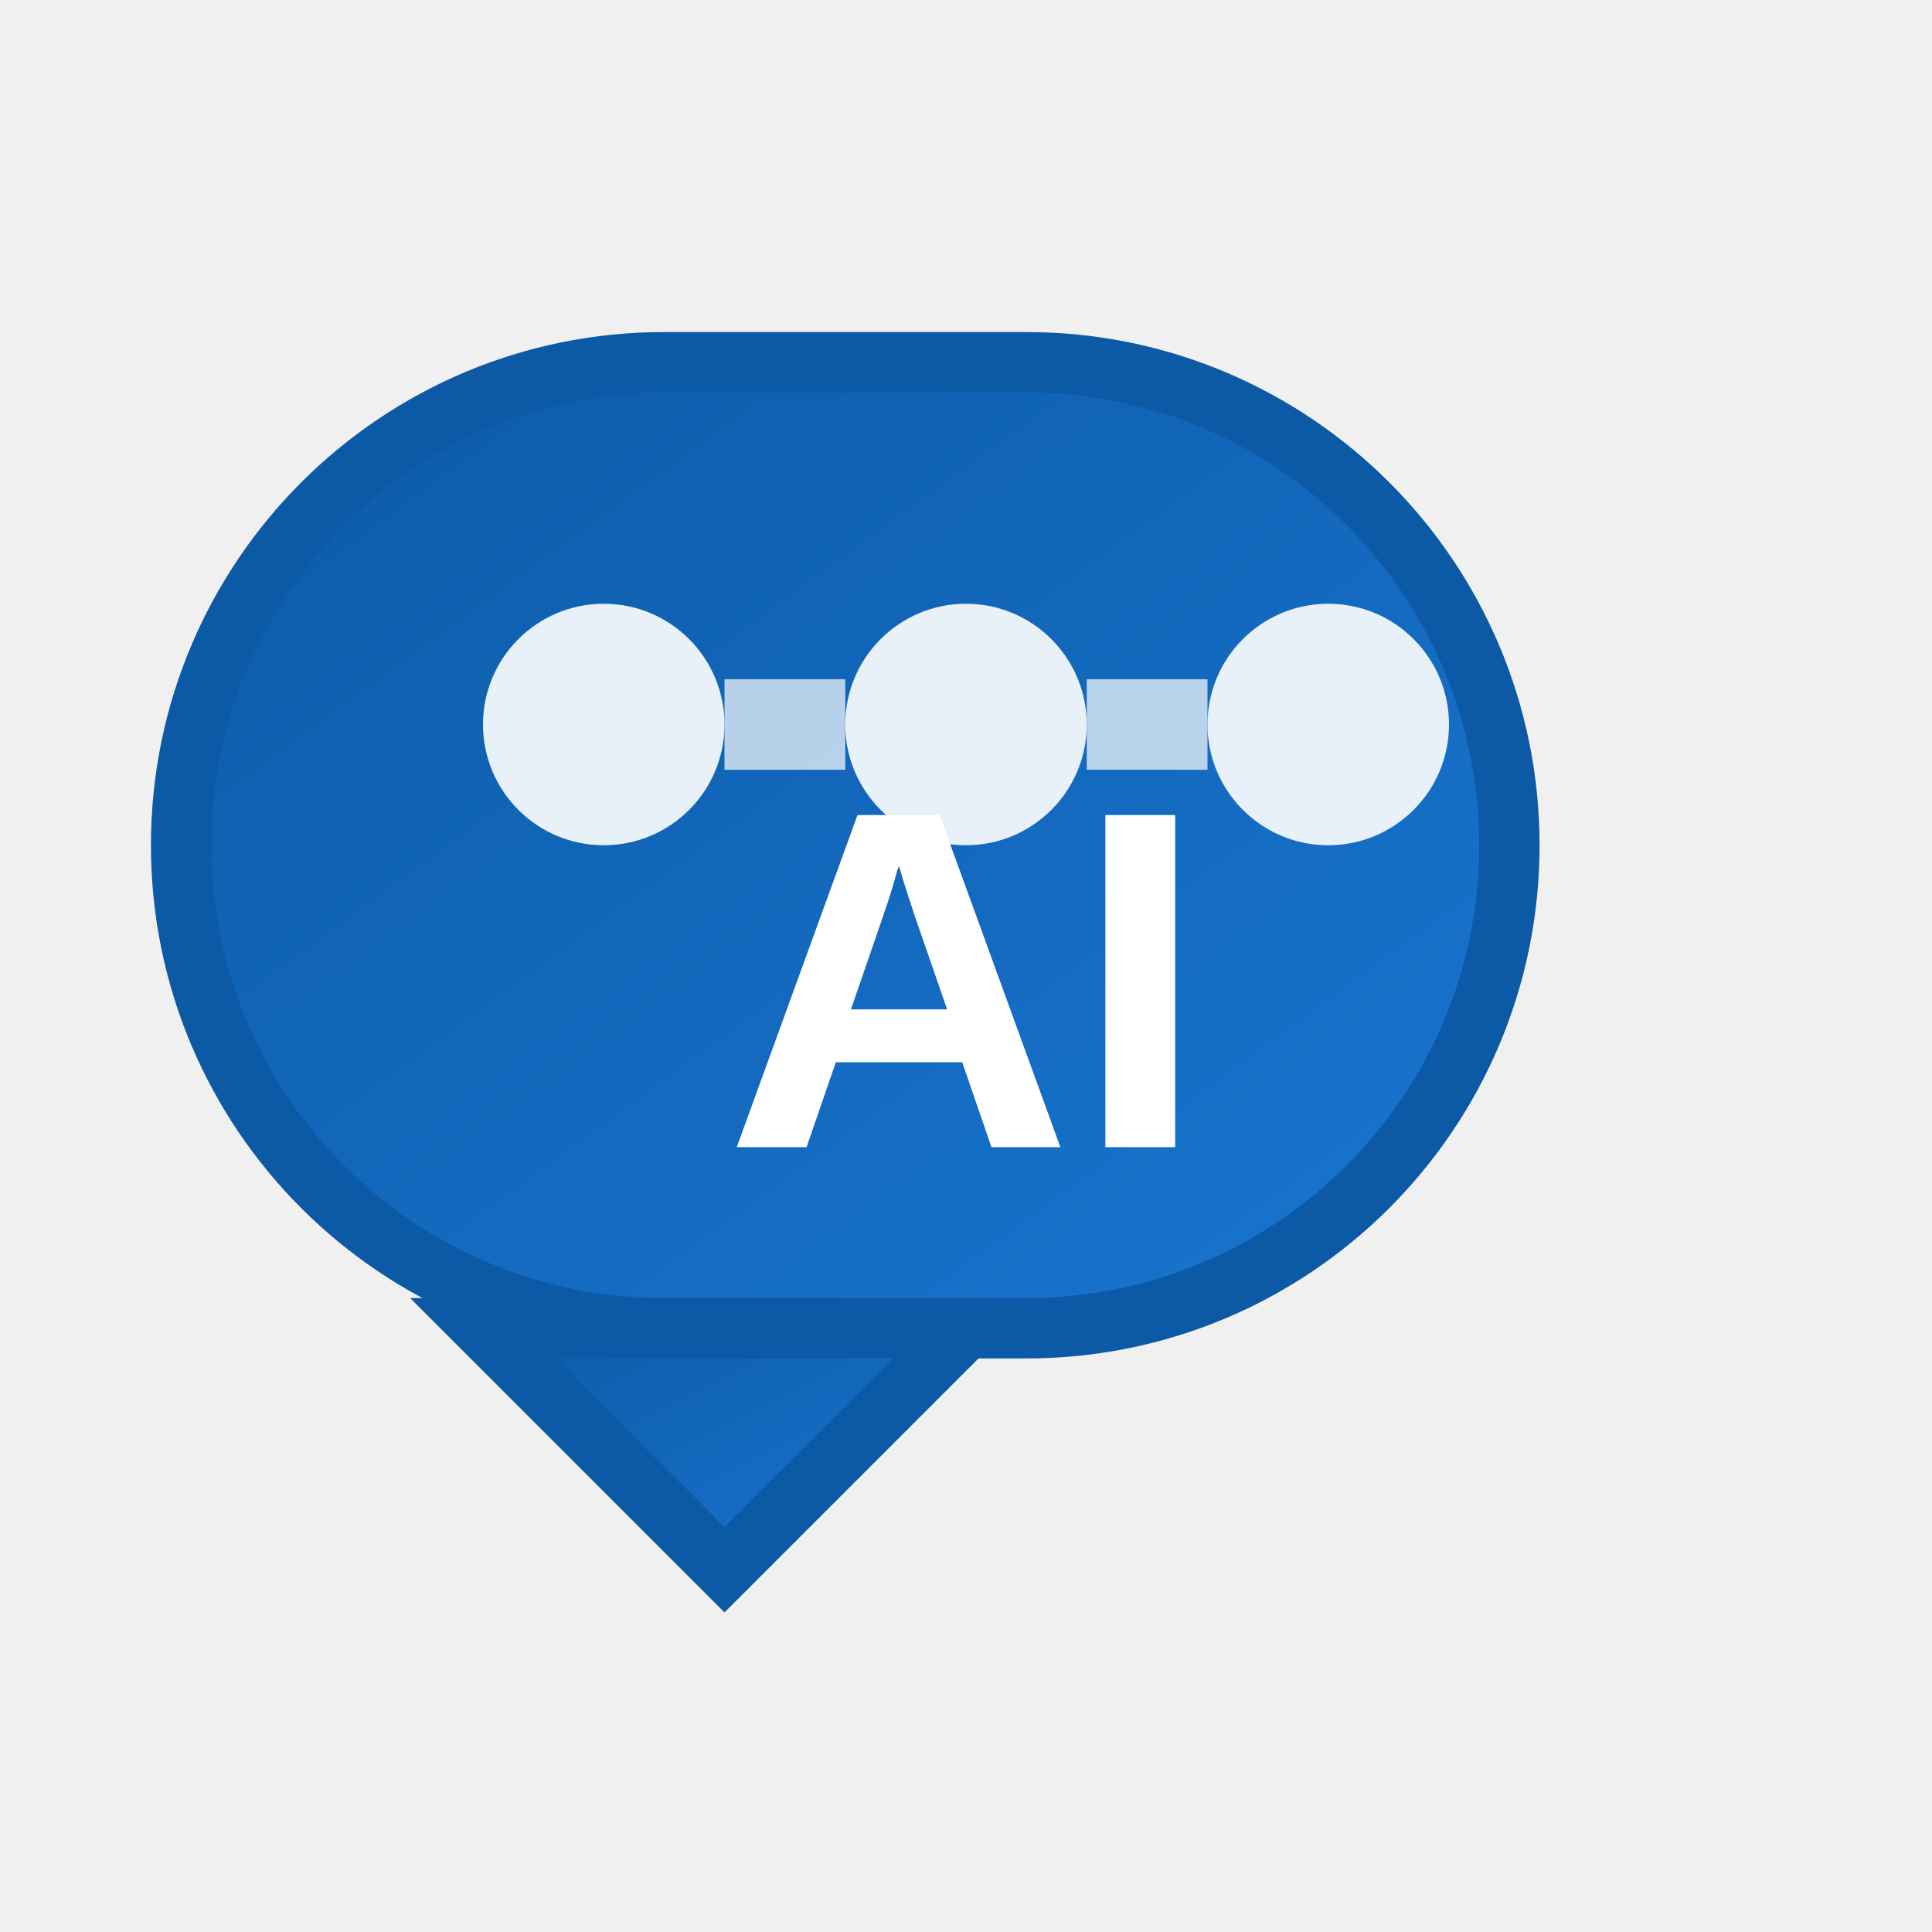
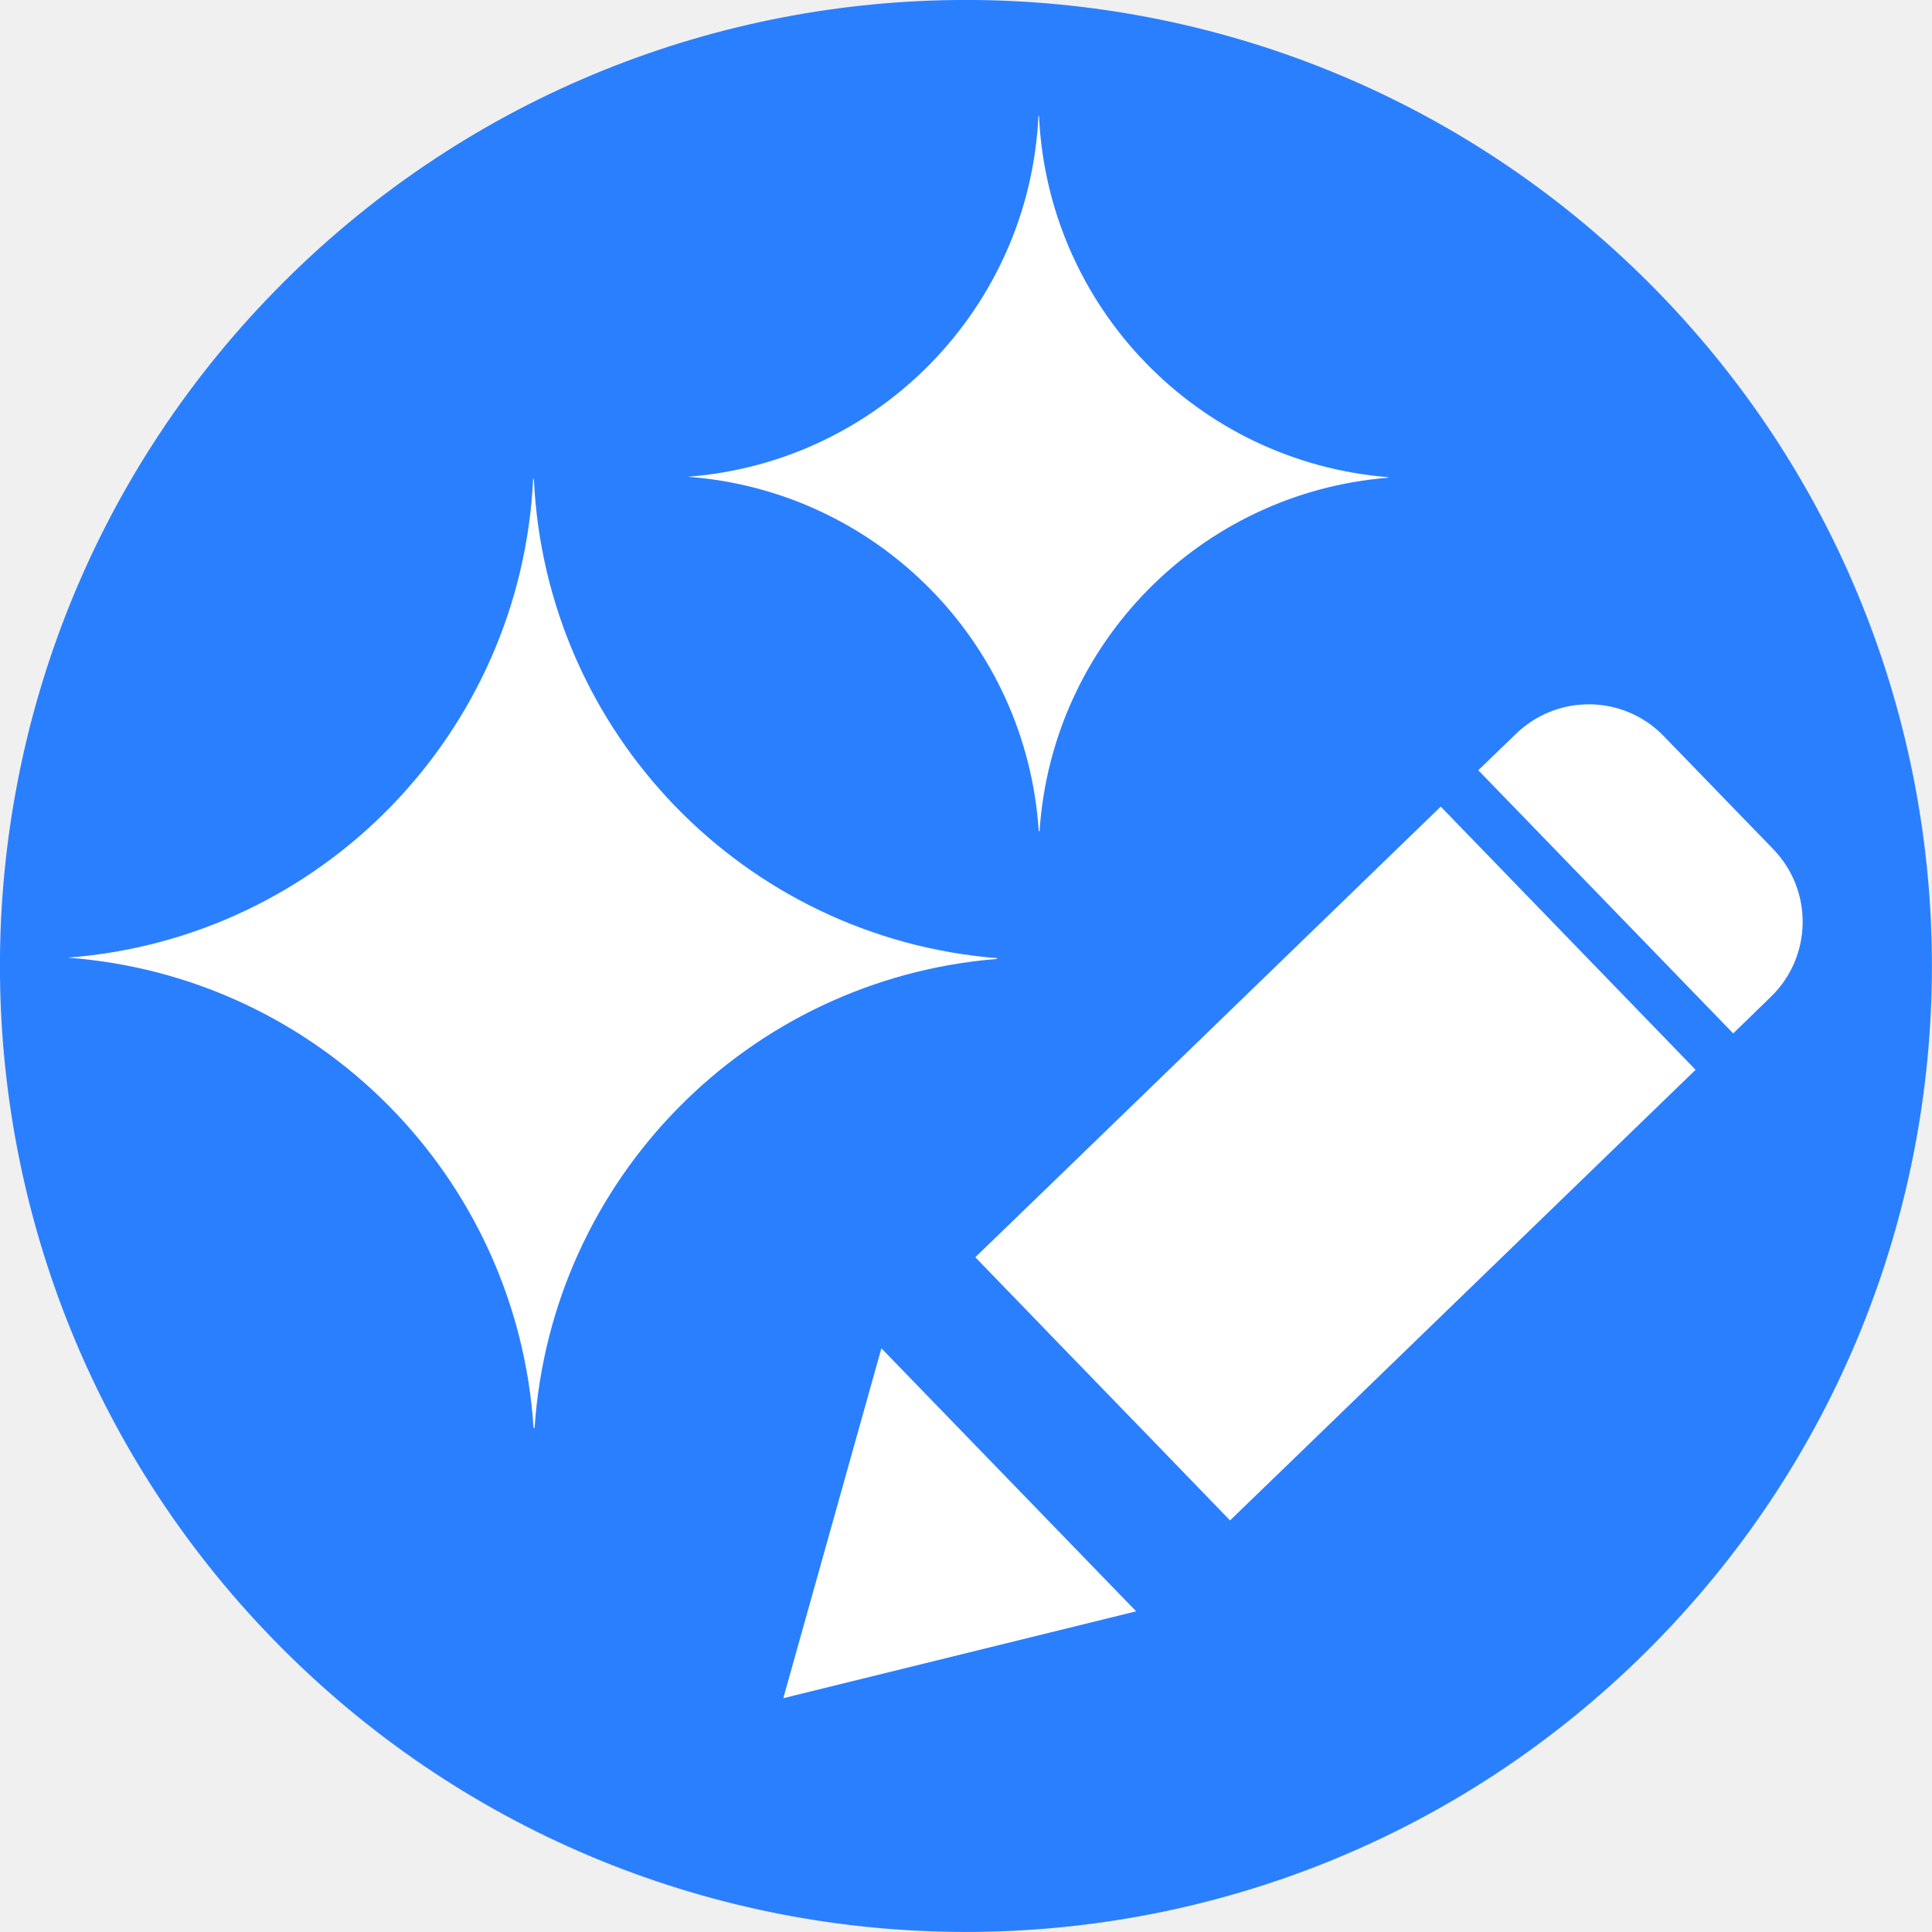
- <svg xmlns="http://www.w3.org/2000/svg" width="32" height="32" viewBox="0 0 32 32">
-   <defs>
-     <linearGradient id="chatGradient" x1="0%" y1="0%" x2="100%" y2="100%">
-       <stop offset="0%" style="stop-color:#0C5AA6;stop-opacity:1" />
-       <stop offset="100%" style="stop-color:#1976D2;stop-opacity:1" />
-     </linearGradient>
-   </defs>
-   <rect x="3" y="6" width="22" height="16" rx="8" ry="8" fill="url(#chatGradient)" stroke="#0C5AA6" stroke-width="1" />
-   <polygon points="8,22 12,26 16,22" fill="url(#chatGradient)" stroke="#0C5AA6" stroke-width="1" />
-   <circle cx="10" cy="12" r="2" fill="white" opacity="0.9" />
-   <circle cx="16" cy="12" r="2" fill="white" opacity="0.9" />
-   <circle cx="22" cy="12" r="2" fill="white" opacity="0.9" />
-   <line x1="12" y1="12" x2="14" y2="12" stroke="white" stroke-width="1.5" opacity="0.7" />
-   <line x1="18" y1="12" x2="20" y2="12" stroke="white" stroke-width="1.5" opacity="0.7" />
-   <text x="16" y="19" font-family="Arial, sans-serif" font-size="8" font-weight="bold" text-anchor="middle" fill="white">AI</text>
+ <svg xmlns="http://www.w3.org/2000/svg" version="1.1" id="Ebene_1" x="0px" y="0px" width="24px" height="24px" viewBox="0 0 52.235 52.235" enable-background="new 0 0 52.235 52.235" xml:space="preserve">
+   <path fill="#303333" d="m 44.609,7.674 c -10.186,-10.212 -26.72,-10.237 -36.934,-0.053 -10.214,10.185 -10.238,26.723 -0.056,36.937 10.186,10.215 26.728,10.236 36.937,0.051 10.214,-10.184 10.24,-26.718 0.053,-36.935 z" id="path1" style="fill:#2a7fff;fill-opacity:1" />
+   <path d="m 42.999,19.043 c -0.751,-0.012 -1.475,0.276 -2.013,0.799 l -1.018,0.983 6.892,7.115 1.014,-0.985 c 1.126,-1.089 1.156,-2.874 0.066,-4 l -2.955,-3.05 c -0.521,-0.541 -1.236,-0.852 -1.987,-0.863 z m -4.046,2.765 -10.55,10.217 -2.034,1.966 1.953,2.019 0.014,0.016 2.954,3.048 1.966,2.033 2.034,-1.966 10.553,-10.217 z m -15.123,14.646 -2.652,9.459 9.54,-2.348 z" fill="#660033" id="path1-39" style="fill:#ffffff;stroke-width:1.415" />
+   <path id="rect1" style="opacity:1;fill:#ffffff;stroke-width:0;stroke-linejoin:round" d="M 14.414,12.95 A 13.632,13.632 0 0 1 1.832,25.892 13.632,13.632 0 0 1 14.425,38.604 h 0.029 a 13.632,13.632 0 0 1 12.505,-12.678 v -0.02 A 13.632,13.632 0 0 1 14.434,12.95 Z" />
+   <path id="rect1-2" style="fill:#ffffff;stroke-width:0;stroke-linejoin:round" d="m 28.076,3.136 a 10.274,10.274 0 0 1 -9.482,9.754 10.274,10.274 0 0 1 9.49,9.581 h 0.022 a 10.274,10.274 0 0 1 9.424,-9.555 v -0.015 A 10.274,10.274 0 0 1 28.091,3.136 Z" />
</svg>
